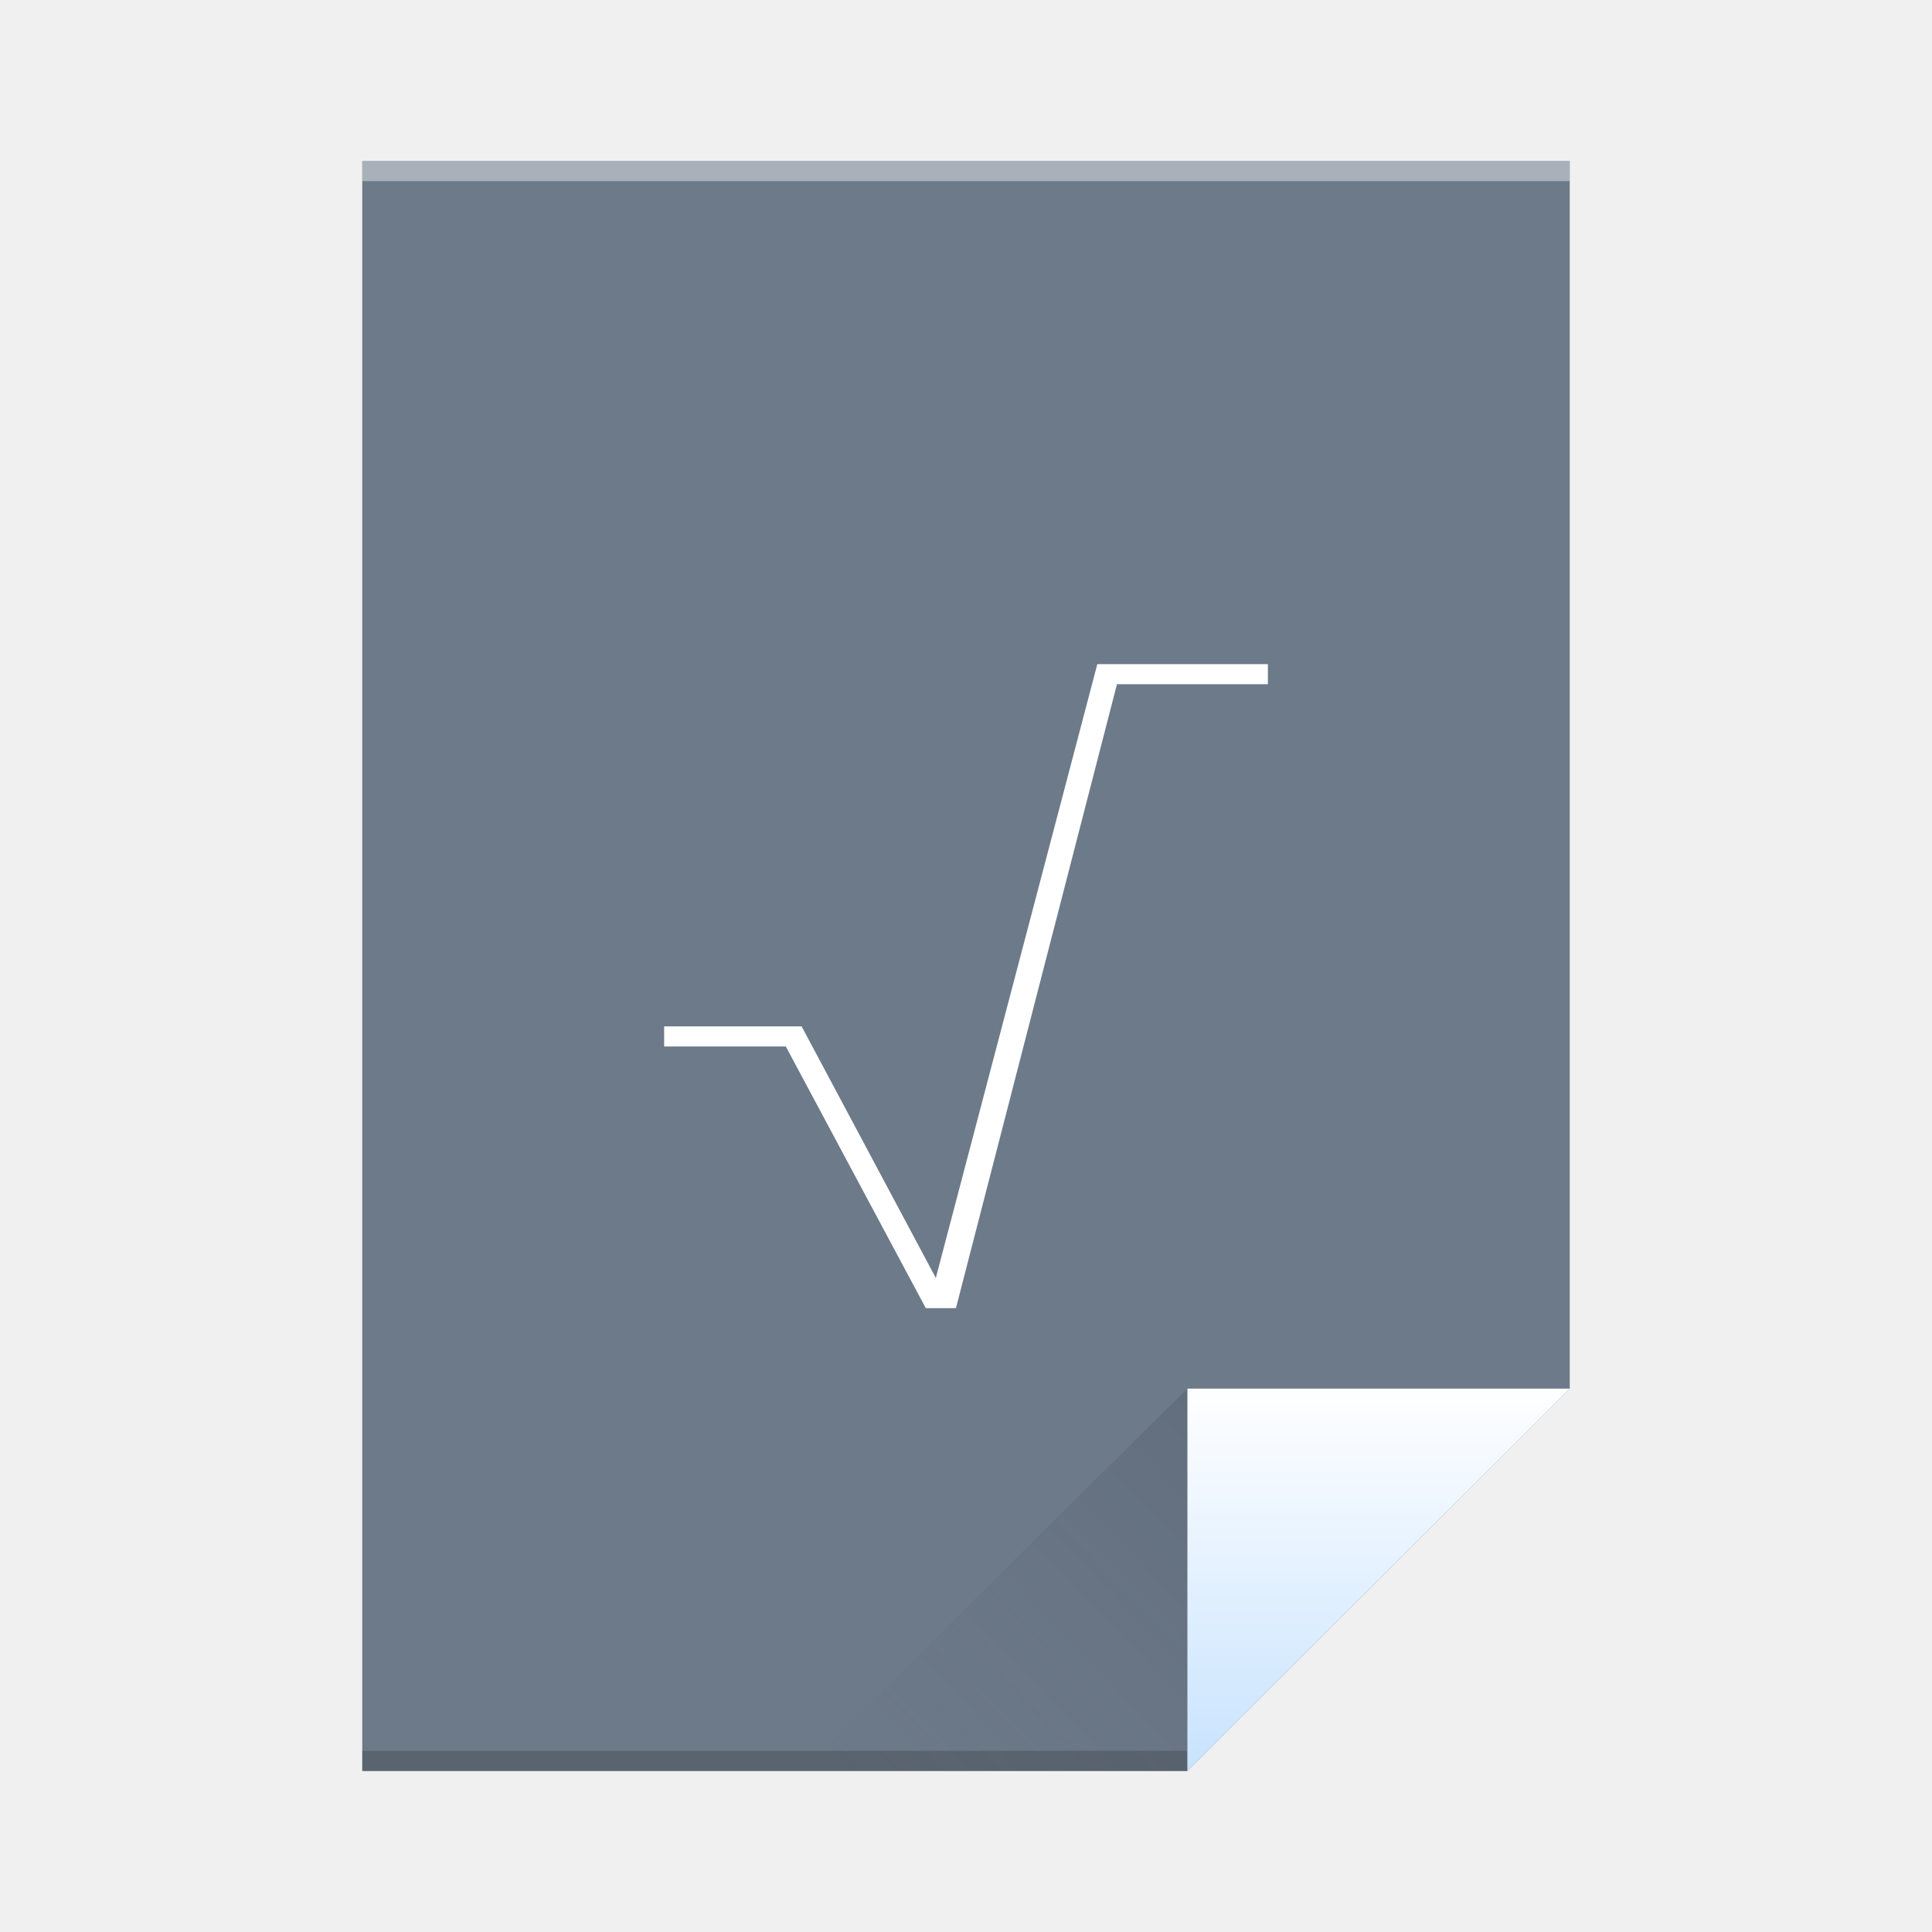
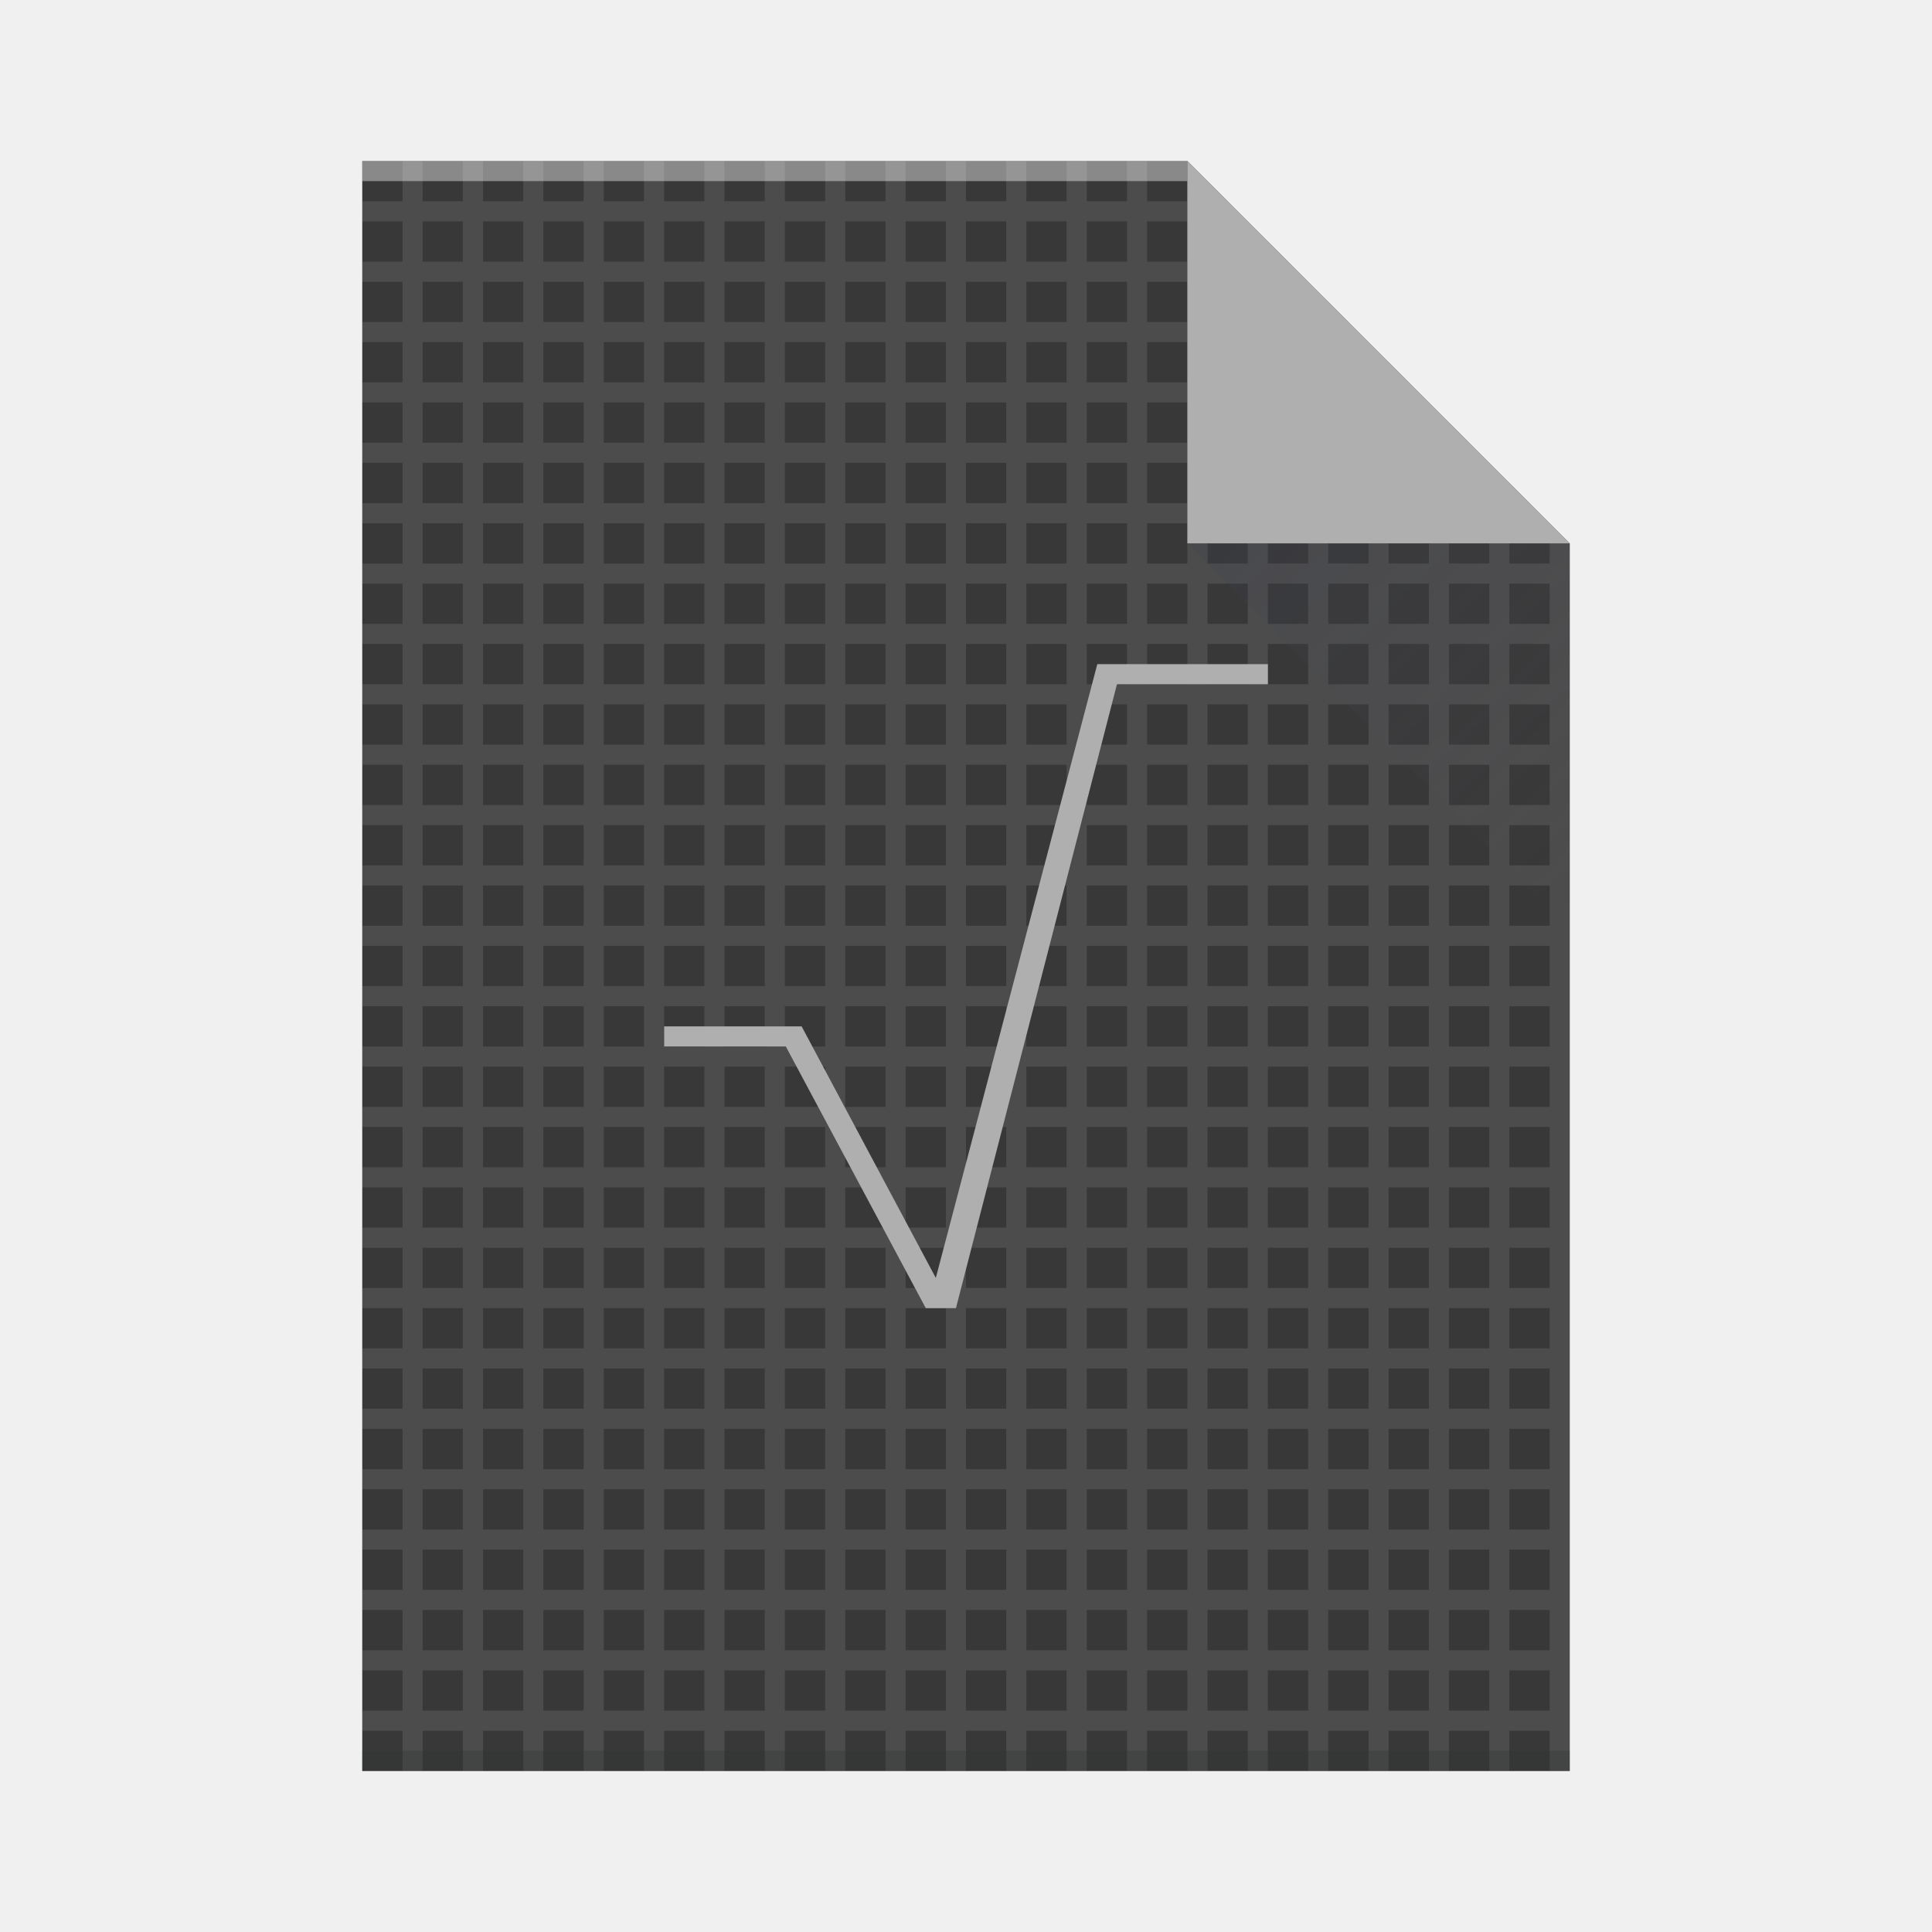
<svg xmlns="http://www.w3.org/2000/svg" height="96" width="96">
-   <linearGradient id="a" gradientTransform="matrix(1.363636 0 0 1.379309 204.3766 -1373.385)" gradientUnits="userSpaceOnUse" x1="44" x2="44" y1="1044.362" y2="964.362">
-     <stop offset="0" stop-color="#6c7a89" />
-     <stop offset="1" stop-color="#768492" />
-   </linearGradient>
-   <linearGradient id="b" gradientTransform="matrix(1.363636 0 0 1.37931 4.363636 960.2243)" gradientUnits="userSpaceOnUse" x1="47" x2="47" y1="61" y2="47">
-     <stop offset="0" stop-color="#c8e3fe" />
-     <stop offset="1" stop-color="#fff" />
-   </linearGradient>
-   <linearGradient id="c" gradientTransform="matrix(1.363636 0 0 -1.37931 -14.72727 1067.811)" gradientUnits="userSpaceOnUse" x1="54.067" x2="40" y1="30.775" y2="17">
+   <linearGradient id="a" gradientTransform="matrix(0 -1.363636 -1.37931 0 101.4483 1057.089)" gradientUnits="userSpaceOnUse" x1="54.067" x2="40" y1="30.775" y2="17">
    <stop offset="0" stop-color="#383e51" />
    <stop offset="1" stop-color="#655c6f" stop-opacity="0" />
  </linearGradient>
  <g transform="translate(0 -956.3622)">
-     <path d="m18 964.362v80h41l19-19v-41.69-19.31h-19.091z" fill="url(#a)" />
-     <path d="m18 1043.362h41v1h-41z" fill="#2e3132" fill-opacity=".294" />
-     <path d="m18 964.362h60v1h-60z" fill="#fff" fill-opacity=".41" />
-     <path d="m78 1025.362-19 19v-19z" fill="url(#b)" fill-rule="evenodd" />
-     <path d="m39.818 1044.362 19.182-19v19z" fill="url(#c)" fill-rule="evenodd" opacity=".2" />
-     <path d="m54.525 989.362-8.025 30.5-6.668-12.5h-.013-6.818v1h6.046l6.954 13h1.5l8-31h7.5v-1h-7.063-1.119-.293z" fill="#fff" />
+     <path d="m18 1044.362v-80h41l19 19v61z" fill="#383838" />
+     <path d="m20 8v2h-2v1h2v2h-2v1h2v2h-2v1h2v2h-2v1h2v2h-2v1h2v2h-2v1h2v2h-2v1h2v2h-2v1h2v2h-2v1h2v2h-2v1h2v2h-2v1h2v2h-2v1h2v2h-2v1h2v2h-2v1h2v2h-2v1h2v2h-2v1h2v2h-2v1h2v2h-2v1h2v2h-2v1h2v2h-2v1h2v2h-2v1h2v2h-2v1h2v2h-2v1h2v2h-2v1h2v2h-2v1h2v2h-2v1h2v2h1v-2h2v2h1v-2h2v2h1v-2h2v2h1v-2h2v2h1v-2h2v2h1v-2h2v2h1v-2h2v2h1v-2h2v2h1v-2h2v2h1v-2h2v2h1v-2h2v2h1v-2h2v2h1v-2h2v2h1v-2h2v2h1v-2h2v2h1v-2h2v2h1v-2h2v2h1v-2h2v2h1v-2h2v2h1v-2-1-2-1-2-1-2-1-2-1-2-1-1.311-.689-1-2-1-2-1-2-1-2-1-2-1-2-1-2-1-2-1-2-1-2-1-2-1-2-1-2-1-1l-1-1v2h-2v-2h2l-1-1h-1v-1l-1-1v2h-2v-2h2l-1-1h-1v-1l-1-1v2h-2v-2h2l-1-1h-1v-1l-1-1v2h-2v-2h2l-1-1h-1v-1l-1-1v2h-2v-2h2l-1-1h-1v-1l-1-1v2h-2v-2h2l-1-1h-1v-1l-1-1v2h-2v-2h-1v2h-2v-2h-1v2h-2v-2h-1v2h-2v-2h-1v2h-2v-2h-1v2h-2v-2h-1v2h-2v-2h-1v2h-2v-2h-1v2h-2v-2h-1v2h-2v-2h-1v2h-2v-2h-1v2h-2v-2h-1v2h-2v-2zm1 3h2v2h-2zm3 0h2v2h-2zm3 0h2v2h-2zm3 0h2v2h-2zm3 0h2v2h-2zm3 0h2v2h-2zm3 0h2v2h-2zm3 0h2v2h-2zm3 0h2v2h-2zm3 0h2v2h-2zm3 0h2v2h-2zm3 0h2v2h-2zm3 0h2v2h-2zm-36 3h2v2h-2zm3 0h2v2h-2zm3 0h2v2h-2zm3 0h2v2h-2zm3 0h2v2h-2zm3 0h2v2h-2zm3 0h2v2h-2zm3 0h2v2h-2zm3 0h2v2h-2zm3 0h2v2h-2zm3 0h2v2h-2zm3 0h2v2h-2zm3 0h2v2h-2zm3 0h2v2h-2zm-39 3h2v2h-2zm3 0h2v2h-2zm3 0h2v2h-2zm3 0h2v2h-2zm3 0h2v2h-2zm3 0h2v2h-2zm3 0h2v2h-2zm3 0h2v2h-2zm3 0h2v2h-2zm3 0h2v2h-2zm3 0h2v2h-2zm3 0h2v2h-2zm3 0h2v2h-2zm3 0h2v2h-2zm3 0h2v2h-2zm-42 3h2v2h-2zm3 0h2v2h-2zm3 0h2v2h-2zm3 0h2v2h-2zm3 0h2v2h-2zm3 0h2v2h-2zm3 0h2v2h-2zm3 0h2v2h-2zm3 0h2v2h-2zm3 0h2v2h-2zm3 0h2v2h-2zm3 0h2v2h-2zm3 0h2v2h-2zm3 0h2v2h-2zm3 0h2v2h-2zm3 0h2v2h-2zm-45 3h2v2h-2zm3 0h2v2h-2zm3 0h2v2h-2zm3 0h2v2h-2zm3 0h2v2h-2zm3 0h2v2h-2zm3 0h2v2h-2zm3 0h2v2h-2zm3 0h2v2h-2zm3 0h2v2h-2zm3 0h2v2h-2zm3 0h2v2h-2zm3 0h2v2h-2zm3 0h2v2h-2zm3 0h2v2h-2zm3 0h2v2h-2zm3 0h2v2h-2zm-48 3h2v2h-2zm3 0h2v2h-2zm3 0h2v2h-2zm3 0h2v2h-2zm3 0h2v2h-2zm3 0h2v2h-2zm3 0h2v2h-2zm3 0h2v2h-2zm3 0h2v2h-2zm3 0h2v2h-2zm3 0h2v2h-2zm3 0h2v2h-2zm3 0h2v2h-2zm3 0h2v2h-2zm3 0h2v2h-2zm3 0h2v2h-2zm3 0h2v2h-2zm3 0h2v2h-2zm-51 3h2v2h-2zm3 0h2v2h-2zm3 0h2v2h-2zm3 0h2v2h-2zm3 0h2v2h-2zm3 0h2v2h-2zm3 0h2v2h-2zm3 0h2v2h-2zm3 0h2v2h-2zm3 0h2v2h-2zm3 0h2v2h-2zm3 0h2v2h-2zm3 0h2v2h-2zm3 0h2v2h-2zm3 0h2v2h-2zm3 0h2v2h-2zm3 0h2v2h-2zm3 0h2v2h-2zm3 0h2v2h-2zm-54 3h2v2h-2zm3 0h2v2h-2zm3 0h2v2h-2zm3 0h2v2h-2zm3 0h2v2h-2zm3 0h2v2h-2zm3 0h2v2h-2zm3 0h2v2h-2zm3 0h2v2h-2zm3 0h2v2h-2zm3 0h2v2h-2zm3 0h2v2h-2zm3 0h2v2h-2zm3 0h2v2h-2zm3 0h2v2h-2zm3 0h2v2h-2zm3 0h2v2h-2zm3 0h2v2h-2zm3 0h2v2h-2zm-54 3h2v2h-2zm3 0h2v2h-2zm3 0h2v2h-2zm3 0h2v2h-2zm3 0h2v2h-2zm3 0h2v2h-2zm3 0h2v2h-2zm3 0h2v2h-2zm3 0h2v2h-2zm3 0h2v2h-2zm3 0h2v2h-2zm3 0h2v2h-2zm3 0h2v2h-2zm3 0h2v2h-2zm3 0h2v2h-2zm3 0h2v2h-2zm3 0h2v2h-2zm3 0h2v2h-2zm3 0h2v2h-2zm-54 3h2v2h-2zm3 0h2v2h-2zm3 0h2v2h-2zm3 0h2v2h-2zm3 0h2v2h-2zm3 0h2v2h-2zm3 0h2v2h-2zm3 0h2v2h-2zm3 0h2v2h-2zm3 0h2v2h-2zm3 0h2v2h-2zm3 0h2v2h-2zm3 0h2v2h-2zm3 0h2v2h-2zm3 0h2v2h-2zm3 0h2v2h-2zm3 0h2v2h-2zm3 0h2v2h-2zm3 0h2v2h-2zm-54 3h2v2h-2zm3 0h2v2h-2zm3 0h2v2h-2zm3 0h2v2h-2zm3 0h2v2h-2zm3 0h2v2h-2zm3 0h2v2h-2zm3 0h2v2h-2zm3 0h2v2h-2zm3 0h2v2h-2zm3 0h2v2h-2zm3 0h2v2h-2zm3 0h2v2h-2zm3 0h2v2h-2zm3 0h2v2h-2zm3 0h2v2h-2zm3 0h2v2h-2zm3 0h2v2h-2zm3 0h2v2h-2zm-54 3h2v2h-2zm3 0h2v2h-2zm3 0h2v2h-2zm3 0h2v2h-2zm3 0h2v2h-2zm3 0h2v2h-2zm3 0h2v2h-2zm3 0h2v2h-2zm3 0h2v2h-2zm3 0h2v2h-2zm3 0h2v2h-2zm3 0h2v2h-2zm3 0h2v2h-2zm3 0h2v2h-2zm3 0h2v2h-2zm3 0h2v2h-2zm3 0h2v2h-2zm3 0h2v2h-2zm3 0h2v2h-2zm-54 3h2v2h-2zm3 0h2v2h-2zm3 0h2v2h-2zm3 0h2v2h-2zm3 0h2v2h-2zm3 0h2v2h-2zm3 0h2v2h-2zm3 0h2v2h-2zm3 0h2v2h-2zm3 0h2v2h-2zm3 0h2v2h-2zm3 0h2v2h-2zm3 0h2v2h-2zm3 0h2v2h-2zm3 0h2v2h-2zm3 0h2v2h-2zm3 0h2v2h-2zm3 0h2v2h-2zm3 0h2v2h-2zm-54 3h2v2h-2zm3 0h2v2h-2zm3 0h2v2h-2zm3 0h2v2h-2zm3 0h2v2h-2zm3 0h2v2h-2zm3 0h2v2h-2zm3 0h2v2h-2zm3 0h2v2h-2zm3 0h2v2h-2zm3 0h2v2h-2zm3 0h2v2h-2zm3 0h2v2h-2zm3 0h2v2h-2zm3 0h2v2h-2zm3 0h2v2h-2zm3 0h2v2h-2zm3 0h2v2h-2zm3 0h2v2h-2zm-54 3h2v2h-2zm3 0h2v2h-2zm3 0h2v2h-2zm3 0h2v2h-2zm3 0h2v2h-2zm3 0h2v2h-2zm3 0h2v2h-2zm3 0h2v2h-2zm3 0h2v2h-2zm3 0h2v2h-2zm3 0h2v2h-2zm3 0h2v2h-2zm3 0h2v2h-2zm3 0h2v2h-2zm3 0h2v2h-2zm3 0h2v2h-2zm3 0h2v2h-2zm3 0h2v2h-2zm3 0h2v2h-2zm-54 3h2v2h-2zm3 0h2v2h-2zm3 0h2v2h-2zm3 0h2v2h-2zm3 0h2v2h-2zm3 0h2v2h-2zm3 0h2v2h-2zm3 0h2v2h-2zm3 0h2v2h-2zm3 0h2v2h-2zm3 0h2v2h-2zm3 0h2v2h-2zm3 0h2v2h-2zm3 0h2v2h-2zm3 0h2v2h-2zm3 0h2v2h-2zm3 0h2v2h-2zm3 0h2v2h-2zm3 0h2v2h-2zm-54 3h2v2h-2zm3 0h2v2h-2zm3 0h2v2h-2zm3 0h2v2h-2zm3 0h2v2h-2zm3 0h2v2h-2zm3 0h2v2h-2zm3 0h2v2h-2zm3 0h2v2h-2zm3 0h2v2h-2zm3 0h2v2h-2zm3 0h2v2h-2zm3 0h2v2h-2zm3 0h2v2h-2zm3 0h2v2h-2zm3 0h2v2h-2zm3 0h2v2h-2zm3 0h2v2h-2zm3 0h2v2h-2zm-54 3h2v2h-2zm3 0h2v2h-2zm3 0h2v2h-2zm3 0h2v2h-2zm3 0h2v2h-2zm3 0h2v2h-2zm3 0h2v2h-2zm3 0h2v2h-2zm3 0h2v2h-2zm3 0h2v2h-2zm3 0h2v2h-2zm3 0h2v2h-2zm3 0h2v2h-2zm3 0h2v2h-2zm3 0h2v2h-2zm3 0h2v2h-2zm3 0h2v2h-2zm3 0h2v2h-2zm3 0h2v2h-2zm-54 3h2v2h-2zm3 0h2v2h-2zm3 0h2v2h-2zm3 0h2v2h-2zm3 0h2v2h-2zm3 0h2v2h-2zm3 0h2v2h-2zm3 0h2v2h-2zm3 0h2v2h-2zm3 0h2v2h-2zm3 0h2v2h-2zm3 0h2v2h-2zm3 0h2v2h-2zm3 0h2v2h-2zm3 0h2v2h-2zm3 0h2v2h-2zm3 0h2v2h-2zm3 0h2v2h-2zm3 0h2v2h-2zm-54 3h2v2h-2zm3 0h2v2h-2zm3 0h2v2h-2zm3 0h2v2h-2zm3 0h2v2h-2zm3 0h2v2h-2zm3 0h2v2h-2zm3 0h2v2h-2zm3 0h2v2h-2zm3 0h2v2h-2zm3 0h2v2h-2zm3 0h2v2h-2zm3 0h2v2h-2zm3 0h2v2h-2zm3 0h2v2h-2zm3 0h2v2h-2zm3 0h2v2h-2zm3 0h2v2h-2zm3 0h2v2h-2zm-54 3h2v2h-2zm3 0h2v2h-2zm3 0h2v2h-2zm3 0h2v2h-2zm3 0h2v2h-2zm3 0h2v2h-2zm3 0h2v2h-2zm3 0h2v2h-2zm3 0h2v2h-2zm3 0h2v2h-2zm3 0h2v2h-2zm3 0h2v2h-2zm3 0h2v2h-2zm3 0h2v2h-2zm3 0h2v2h-2zm3 0h2v2h-2zm3 0h2v2h-2zm3 0h2v2h-2zm3 0h2v2h-2zm-54 3h2v2h-2zm3 0h2v2h-2zm3 0h2v2h-2zm3 0h2v2h-2zm3 0h2v2h-2zm3 0h2v2h-2zm3 0h2v2h-2zm3 0h2v2h-2zm3 0h2v2h-2zm3 0h2v2h-2zm3 0h2v2h-2zm3 0h2v2h-2zm3 0h2v2h-2zm3 0h2v2h-2zm3 0h2v2h-2zm3 0h2v2h-2zm3 0h2v2h-2zm3 0h2v2h-2zm3 0h2v2h-2zm-54 3h2v2h-2zm3 0h2v2h-2zm3 0h2v2h-2zm3 0h2v2h-2zm3 0h2v2h-2zm3 0h2v2h-2zm3 0h2v2h-2zm3 0h2v2h-2zm3 0h2v2h-2zm3 0h2v2h-2zm3 0h2v2h-2zm3 0h2v2h-2zm3 0h2v2h-2zm3 0h2v2h-2zm3 0h2v2h-2zm3 0h2v2h-2zm3 0h2v2h-2zm3 0h2v2h-2zm3 0h2v2h-2zm-54 3h2v2h-2zm3 0h2v2h-2zm3 0h2v2h-2zm3 0h2v2h-2zm3 0h2v2h-2zm3 0h2v2h-2zm3 0h2v2h-2zm3 0h2v2h-2zm3 0h2v2h-2zm3 0h2v2h-2zm3 0h2v2h-2zm3 0h2v2h-2zm3 0h2v2h-2zm3 0h2v2h-2zm3 0h2v2h-2zm3 0h2v2h-2zm3 0h2v2h-2zm3 0h2v2h-2zm3 0h2v2h-2zm-54 3h2v2h-2zm3 0h2v2h-2zm3 0h2v2h-2zm3 0h2v2h-2zm3 0h2v2h-2zm3 0h2v2h-2zm3 0h2v2h-2zm3 0h2v2h-2zm3 0h2v2h-2zm3 0h2v2h-2zm3 0h2v2h-2zm3 0h2v2h-2zm3 0h2v2h-2zm3 0h2v2h-2zm3 0h2v2h-2zm3 0h2v2h-2zm3 0h2v2h-2zm3 0h2v2h-2zm3 0h2v2h-2z" fill="#fff" opacity=".1" transform="translate(0 956.3622)" />
+     <path d="m18 1044.362h60v-1h-60z" fill="#2e3132" fill-opacity=".294" stroke-width="1.21" />
+     <path d="m18 965.362h41v-1h-41z" fill="#fff" fill-opacity=".41" stroke-width=".827" />
+     <path d="m78 983.362-19-19v19z" fill="#afafaf" fill-rule="evenodd" />
+     <path d="m78 1002.544-19-19.182h19z" fill="url(#a)" fill-rule="evenodd" opacity=".2" />
+     <path d="m54.525 989.362-8.025 30.5-6.668-12.5h-.013-6.818v1h6.046l6.954 13h1.5l8-31h7.5v-1h-7.063-1.119-.293z" fill="#afafaf" />
  </g>
</svg>
